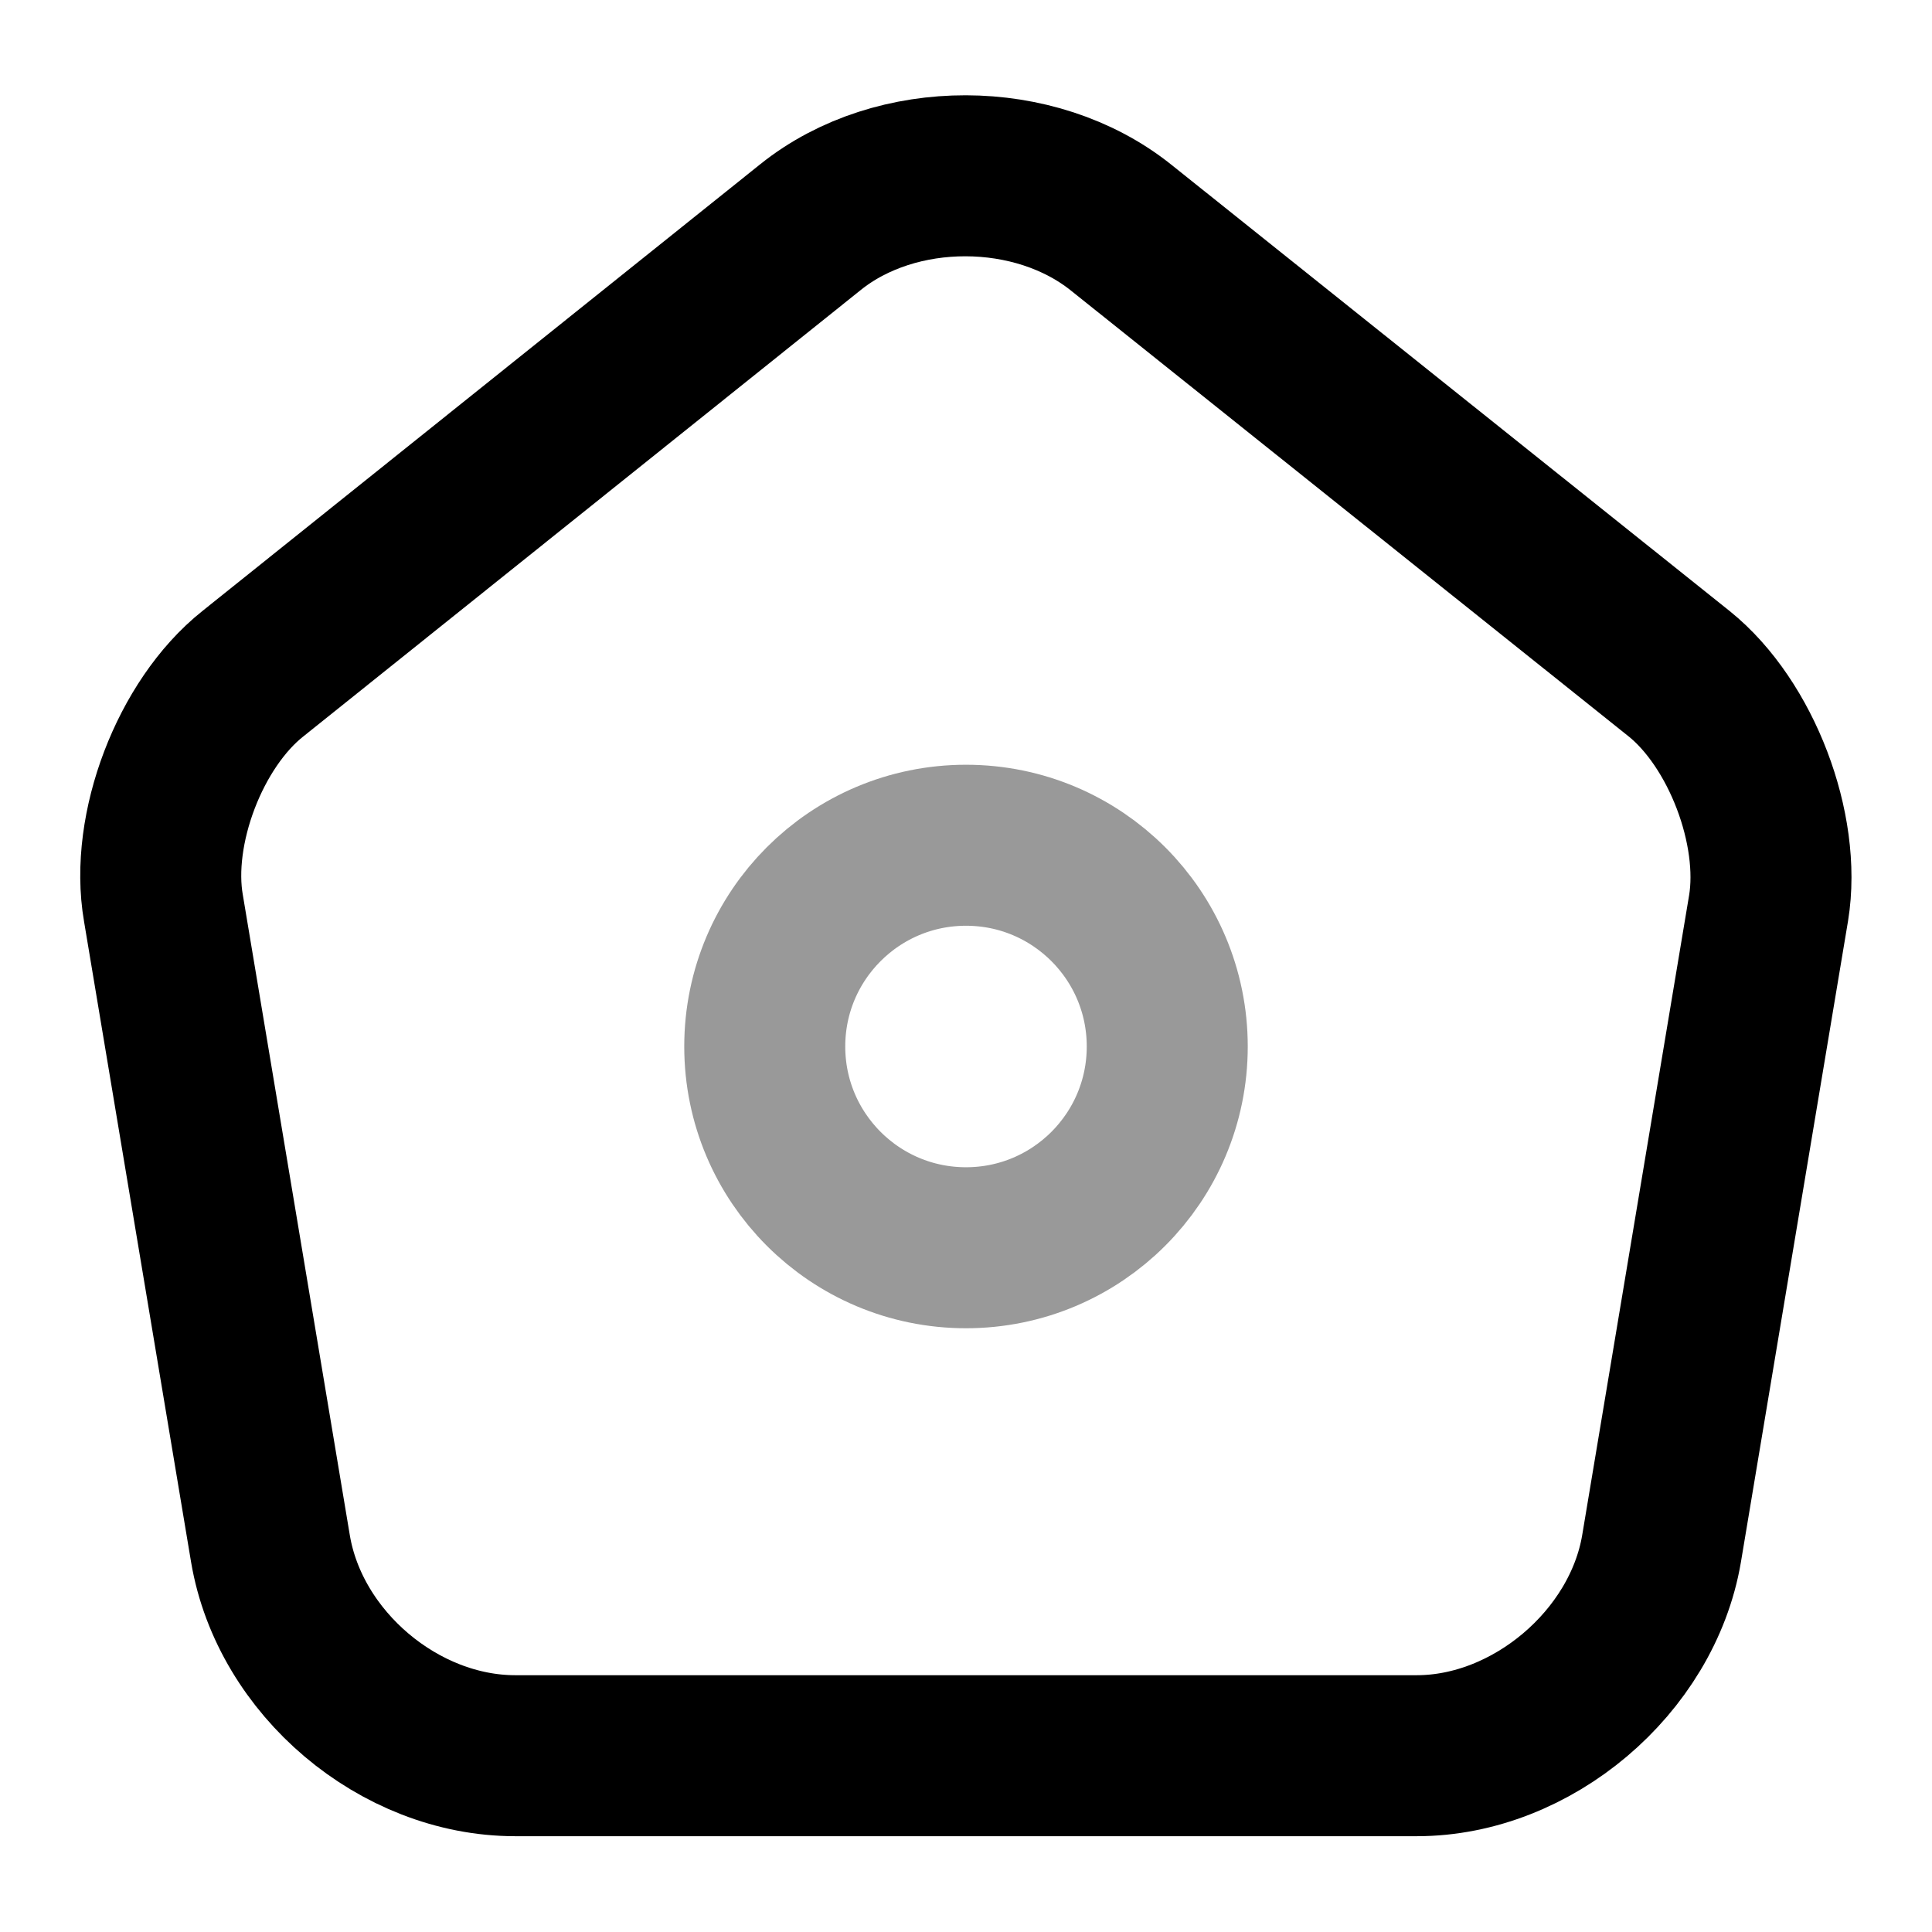
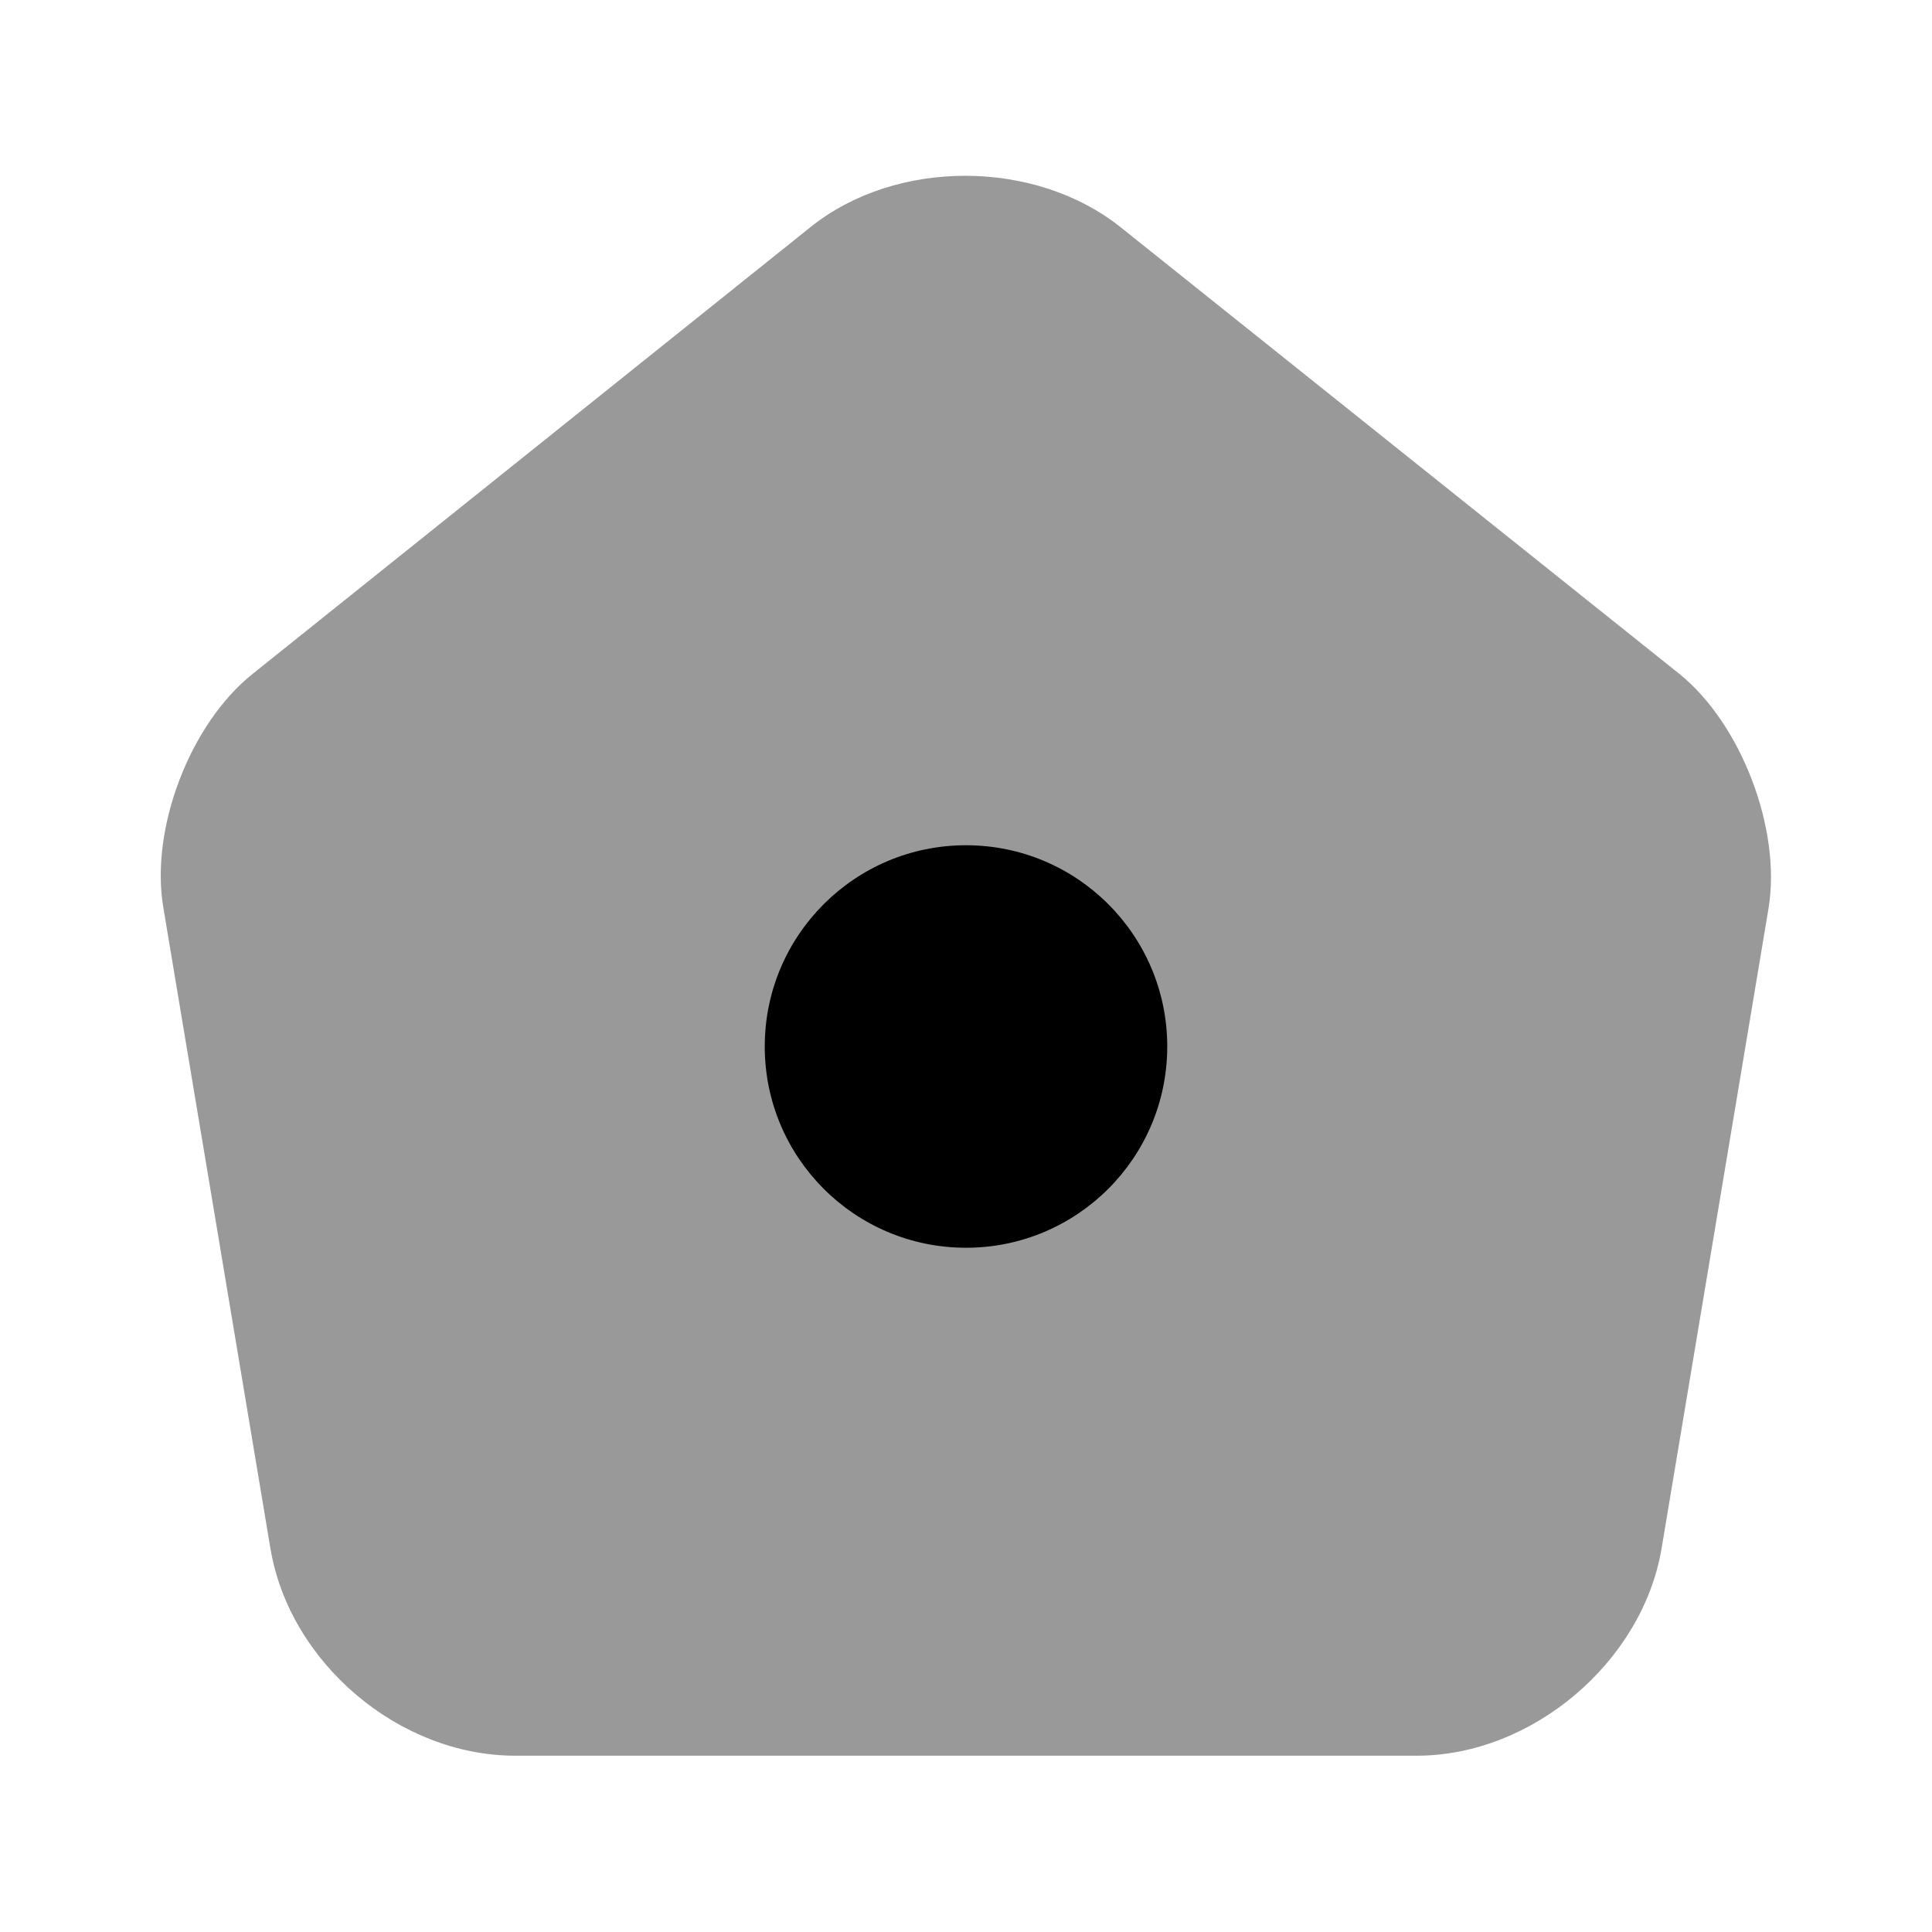
- <svg xmlns="http://www.w3.org/2000/svg" fill="none" viewBox="0 0 24 24" stroke-width="2" stroke="currentColor" aria-hidden="true">
-   <path stroke-linecap="round" stroke-linejoin="round" d="M10.07 2.82L3.14 8.37c-.78.62-1.28 1.93-1.11 2.91l1.33 7.96c.24 1.42 1.6 2.57 3.04 2.57h11.2c1.43 0 2.8-1.16 3.04-2.57l1.33-7.96c.16-.98-.34-2.29-1.11-2.91l-6.93-5.54c-1.07-.86-2.8-.86-3.86-.01z" />
-   <path stroke-linecap="round" stroke-linejoin="round" d="M12 15.5a2.5 2.5 0 100-5 2.5 2.5 0 000 5z" opacity=".4" />
+ <svg xmlns="http://www.w3.org/2000/svg" viewBox="0 0 24 24" fill="currentColor" aria-hidden="true">
+   <path d="M10.07 2.82L3.14 8.37c-.78.62-1.28 1.93-1.11 2.91l1.33 7.96c.24 1.42 1.6 2.57 3.04 2.57h11.2c1.43 0 2.8-1.16 3.04-2.57l1.33-7.96c.16-.98-.34-2.29-1.11-2.91l-6.93-5.54c-1.07-.86-2.8-.86-3.86-.01z" opacity=".4" />
+   <path d="M12 15.5a2.5 2.5 0 100-5 2.5 2.5 0 000 5z" />
</svg>
